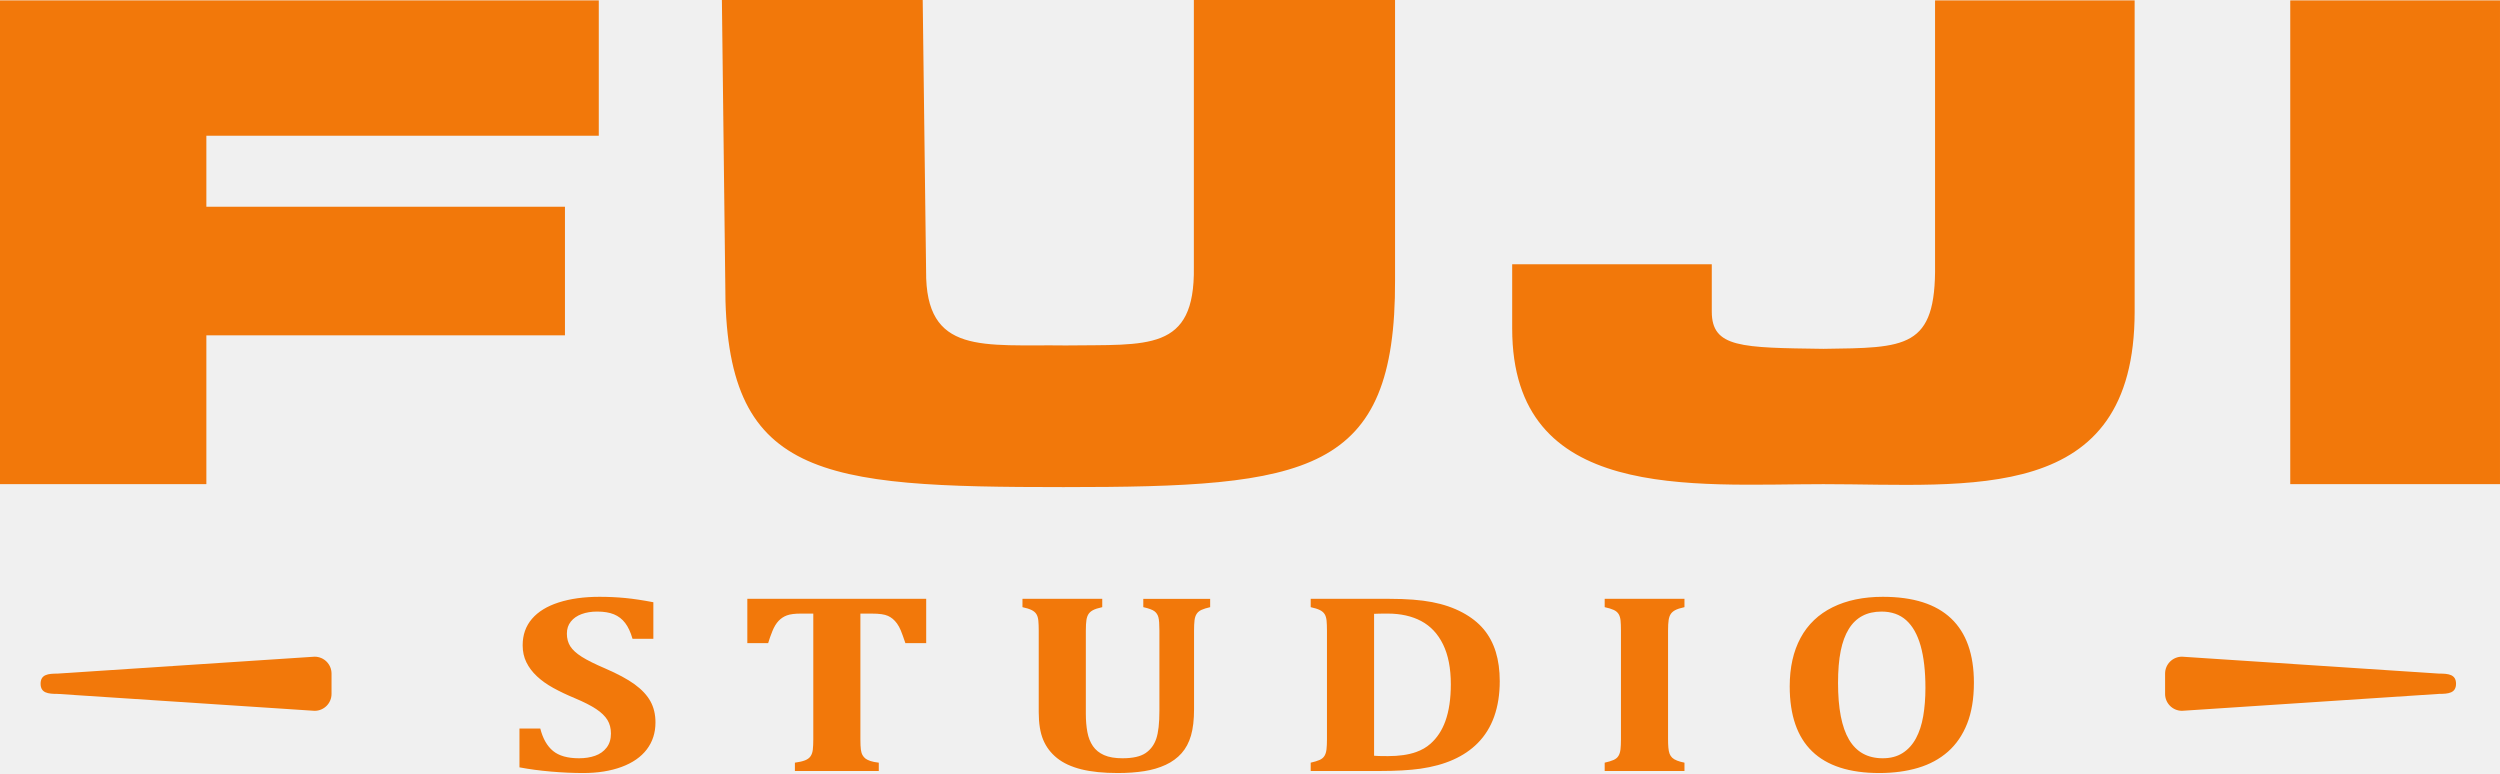
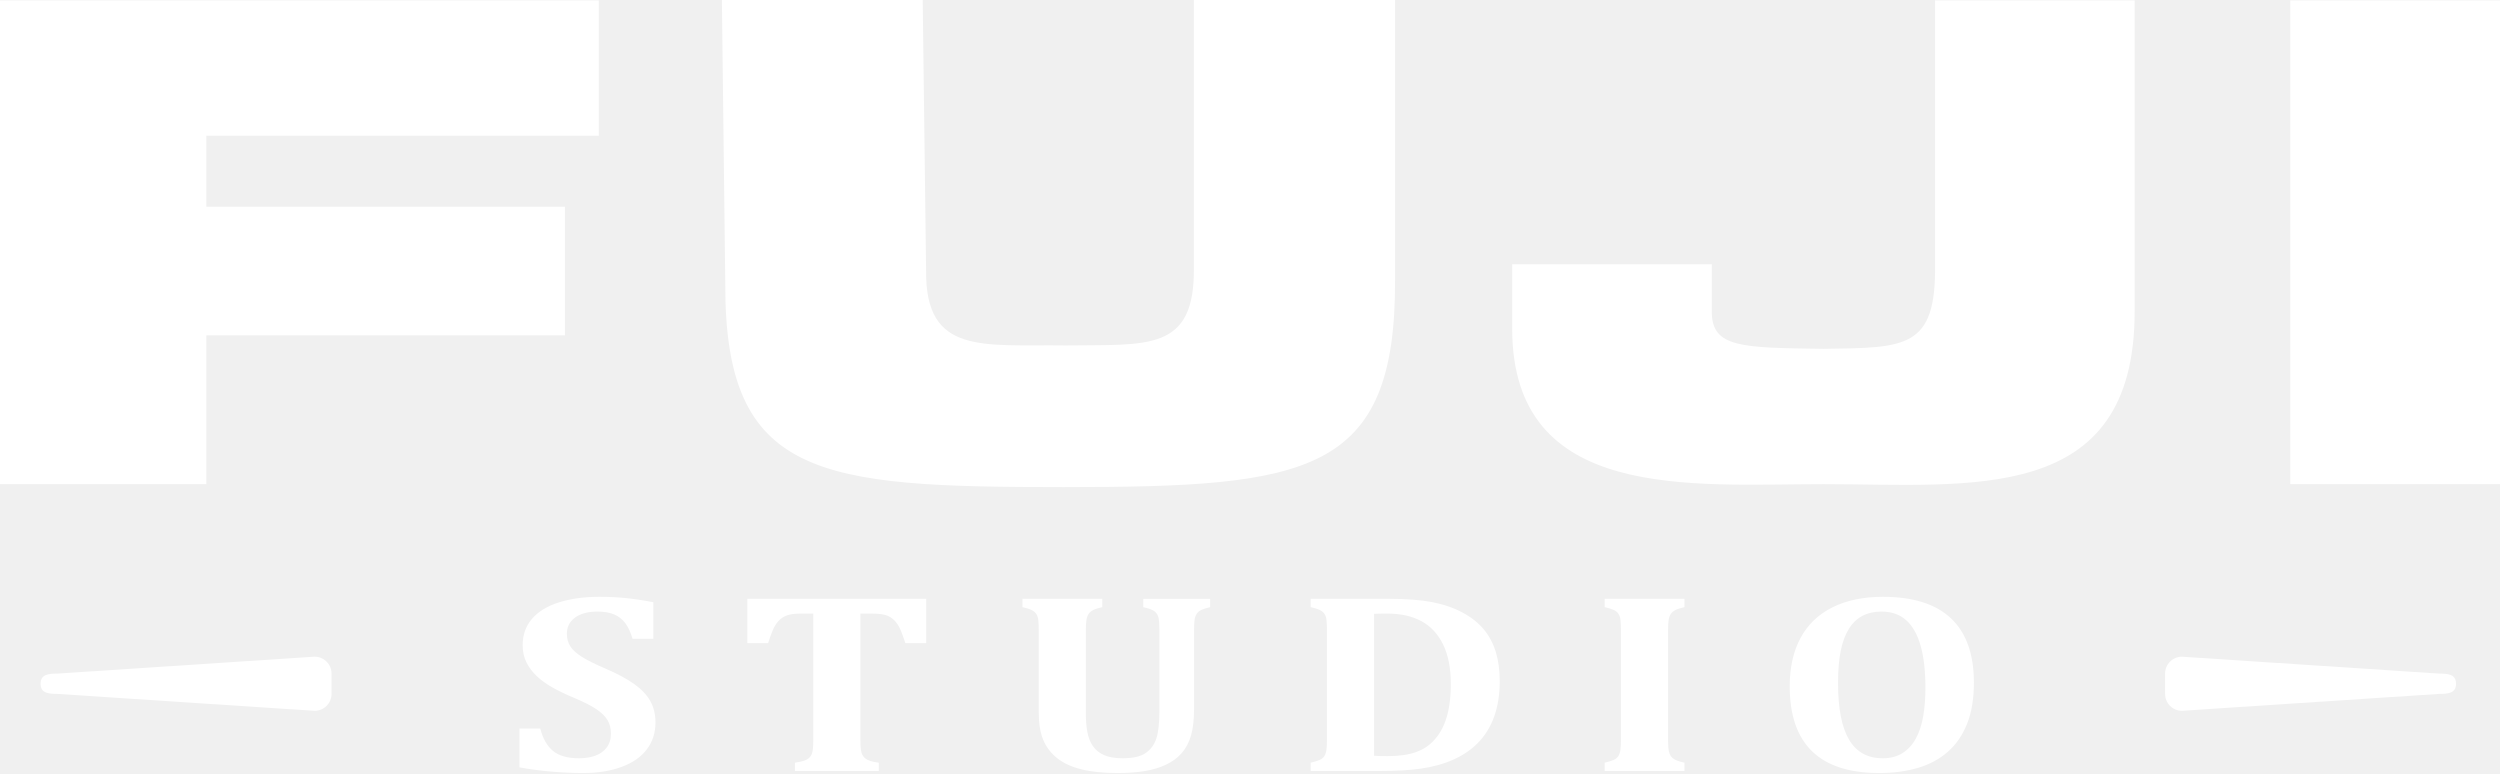
- <svg xmlns="http://www.w3.org/2000/svg" id="Group_1" data-name="Group 1" viewBox="0 0 3551.07 1098.02" fill="#F2780A">
+ <svg xmlns="http://www.w3.org/2000/svg" id="Group_1" data-name="Group 1" viewBox="0 0 3551.07 1098.02" fill="#ffffff">
  <g id="FUJI">
    <path d="M0,687.71h293.12v-211.43h509.36v-182.6h-509.36v-100.91h557.41V.56H0v687.15ZM1981.57,0h-285.78v379.86c1.63,120.3-65.65,109.2-182.14,110.83-117.03-1.63-199.29,14.27-198.2-106.03L1310.64,0h-285.24l4.8,402.63c-1.09,276.53,132.91,289.27,480.49,289.27s471.96-17.55,470.88-294.08V0ZM2748.6,375.37c1.63,120.3-41.54,118.5-158.57,120.13-116.49-1.63-158.57-1.43-158.57-52.86v-67.27h-283.51v91.3c0,247.07,255.28,221.04,442.08,221.04,208.48,0,442.08,30.91,442.08-245.07V.56h-283.51v374.81ZM3253.14.56v687.15h297.92V.56h-297.92Z" />
  </g>
  <g id="Rectangle_1_copy" data-name="Rectangle 1 copy">
    <path d="M446.89,932.77l-365.2,24.03c-13.27,0-24.03,1.15-24.03,14.42s10.76,14.42,24.03,14.42l365.2,24.03c13.27,0,24.03-10.76,24.03-24.03v-28.83c0-13.27-10.76-24.03-24.03-24.03ZM3464.58,956.8l-365.2-24.03c-13.27,0-24.03,10.76-24.03,24.03v28.83c0,13.27,10.76,24.03,24.03,24.03l365.2-24.03c13.27,0,24.03-1.15,24.03-14.42s-10.76-14.42-24.03-14.42Z" />
  </g>
  <g id="STUDIO">
    <path d="M901.38,971.98c-10.15-7.35-24.07-14.84-41.77-22.49-14.54-6.21-25.62-11.74-33.24-16.57-7.63-4.84-13.06-9.79-16.3-14.87-3.24-5.08-4.86-11.08-4.86-18.01s1.87-12.39,5.61-17.11c3.74-4.72,8.85-8.27,15.33-10.66,6.48-2.39,13.82-3.58,22.02-3.58,9.64,0,17.63,1.32,23.96,3.94,6.33,2.63,11.62,6.72,15.87,12.27,4.24,5.55,7.73,13.05,10.47,22.49h29.57v-51.96c-14.97-2.87-28.28-4.87-39.93-6-11.66-1.13-23.89-1.7-36.7-1.7-21.88,0-41.12,2.66-57.74,7.97-16.62,5.32-29.32,13.11-38.1,23.38-8.78,10.27-13.17,22.75-13.17,37.45,0,8.96,1.76,17.02,5.29,24.19,3.52,7.17,8.49,13.77,14.89,19.8,6.4,6.03,14.14,11.56,23.2,16.57,9.07,5.02,19.21,9.85,30.44,14.51,13.09,5.5,23.31,10.69,30.65,15.59,7.34,4.9,12.66,10.06,15.97,15.5,3.31,5.44,4.96,11.86,4.96,19.26,0,8-2.05,14.66-6.15,19.98-4.1,5.32-9.53,9.17-16.3,11.56-6.77,2.39-14.39,3.58-22.88,3.58-16.26,0-28.6-3.49-37.02-10.48-8.42-6.99-14.43-17.59-18.02-31.8h-29.57v55.18c13.96,2.63,28.89,4.63,44.79,6,15.9,1.37,31.19,2.06,45.87,2.06,20.58,0,38.71-2.89,54.4-8.69,15.68-5.79,27.63-14.09,35.83-24.9,8.2-10.81,12.3-23.56,12.3-38.25,0-11.47-2.41-21.53-7.23-30.19-4.82-8.66-12.3-16.66-22.45-24.01ZM1061.55,913.48h29.57c1.58-5.37,3.6-11.08,6.04-17.11,2.45-6.03,5.36-10.84,8.74-14.42,3.38-3.58,7.37-6.21,11.98-7.88,4.6-1.67,11.22-2.51,19.86-2.51h17.48v178.63c0,5.73-.22,10.54-.65,14.42-.43,3.88-1.51,7.08-3.24,9.59-1.73,2.51-4.35,4.45-7.88,5.82-3.53,1.37-8.31,2.48-14.35,3.31v11.82h119.15v-11.82c-5.04-.6-9.03-1.4-11.98-2.42-2.95-1.01-5.25-2.15-6.91-3.4-1.66-1.25-3.06-2.89-4.21-4.93-1.15-2.03-1.94-4.69-2.37-7.97-.43-3.28-.65-8.09-.65-14.42v-178.63h15.54c5.9,0,10.69.27,14.35.81,3.67.54,6.73,1.34,9.17,2.42,2.45,1.08,4.75,2.51,6.91,4.3s4.21,4.03,6.15,6.72c1.94,2.69,3.7,5.94,5.29,9.76,1.58,3.82,3.74,9.8,6.48,17.92h29.57v-62.89h-254.07v62.89ZM1623.98,862.42c7.91,1.79,13.24,3.76,15.97,5.91,2.73,2.15,4.57,4.99,5.5,8.51.93,3.52,1.4,9.76,1.4,18.72v114.31c0,17.44-1.48,30.55-4.43,39.33-2.95,8.78-8.02,15.62-15.22,20.51-7.2,4.9-18.13,7.35-32.81,7.35-10.65,0-19.36-1.49-26.12-4.48-6.77-2.98-12.05-7.26-15.87-12.81-3.81-5.55-6.44-12.21-7.88-19.98-1.44-7.76-2.16-16.36-2.16-25.8v-118.25c0-6.69.29-11.76.86-15.23.57-3.46,1.58-6.27,3.02-8.42,1.44-2.15,3.56-3.97,6.37-5.46,2.81-1.49,7.16-2.89,13.06-4.21v-11.82h-113.33v11.82c5.47,1.2,9.75,2.54,12.84,4.03,3.09,1.49,5.4,3.43,6.91,5.82,1.51,2.39,2.45,5.5,2.81,9.32.36,3.82.54,8.54.54,14.15v115.92c0,16.01,2.12,29.09,6.37,39.24,4.24,10.15,10.79,18.78,19.64,25.89,8.85,7.11,20.32,12.42,34.43,15.95,14.1,3.52,31.37,5.29,51.81,5.29,13.96,0,26.55-.9,37.78-2.69,11.22-1.79,21.33-4.78,30.33-8.96,8.99-4.18,16.51-9.67,22.56-16.48,6.04-6.81,10.5-15.2,13.38-25.17,2.88-9.97,4.32-22.36,4.32-37.18v-111.98c0-5.73.22-10.48.65-14.24.43-3.76,1.44-6.87,3.02-9.32,1.58-2.45,3.89-4.36,6.91-5.73,3.02-1.37,7.12-2.66,12.3-3.85v-11.82h-94.98v11.82ZM2107.51,893.87c-7.7-9.25-17.81-17.23-30.33-23.92-12.52-6.69-26.84-11.58-42.96-14.69-16.12-3.1-36.19-4.66-60.22-4.66h-112.25v11.82c5.47,1.2,9.75,2.54,12.84,4.03,3.09,1.49,5.4,3.43,6.91,5.82,1.51,2.39,2.45,5.5,2.81,9.32.36,3.82.54,8.54.54,14.15v154.44c0,5.73-.22,10.48-.65,14.24-.43,3.76-1.4,6.87-2.91,9.32-1.51,2.45-3.81,4.36-6.91,5.73-3.1,1.37-7.31,2.66-12.63,3.85v11.82h98c23.17,0,42.38-1.07,57.63-3.22,17.7-2.51,33.35-6.81,46.95-12.9,13.6-6.09,25.07-13.85,34.43-23.29,10.5-10.51,18.38-23.17,23.64-37.98,5.25-14.81,7.88-31.53,7.88-50.17,0-15.41-1.87-29.23-5.61-41.48-3.74-12.24-9.46-22.99-17.16-32.25ZM2053.01,1024.39c-4.75,13.14-11.8,23.83-21.15,32.07-5.61,5.02-12.45,8.96-20.51,11.82-10.79,3.82-24.11,5.73-39.93,5.73-10.51,0-17.05-.18-19.64-.54v-201.56c3.89-.24,10.29-.36,19.21-.36,18.56,0,34.5,3.56,47.81,10.66,13.31,7.11,23.64,18.16,30.98,33.15,7.34,14.99,11.01,33.83,11.01,56.53,0,20.67-2.59,38.16-7.77,52.5ZM2279.34,862.42c5.47,1.2,9.75,2.51,12.84,3.94,3.09,1.43,5.4,3.38,6.91,5.82,1.51,2.45,2.45,5.53,2.81,9.23.36,3.7.54,8.42.54,14.15v154.62c0,5.73-.22,10.48-.65,14.24-.43,3.76-1.4,6.87-2.91,9.32-1.51,2.45-3.81,4.36-6.91,5.73-3.1,1.37-7.31,2.66-12.63,3.85v11.82h113.33v-11.82c-4.18-.83-7.7-1.82-10.58-2.96-2.88-1.13-5.15-2.48-6.8-4.03-1.66-1.55-2.91-3.46-3.78-5.73-.86-2.27-1.44-5.2-1.73-8.78-.29-3.58-.43-7.46-.43-11.65v-154.44c0-6.69.29-11.76.86-15.23.57-3.46,1.58-6.27,3.02-8.42,1.44-2.15,3.56-3.97,6.37-5.46,2.81-1.49,7.16-2.89,13.06-4.21v-11.82h-113.33v11.82ZM2771.4,878.46c-21.59-20.48-53.89-30.73-96.92-30.73-27.63,0-51.45,4.96-71.45,14.87-20,9.92-35.15,24.4-45.44,43.45-10.29,19.05-15.43,42.01-15.43,68.89,0,40.97,10.61,71.73,31.84,92.27,21.23,20.55,52.99,30.82,95.3,30.82,20.29,0,38.67-2.45,55.15-7.35,16.48-4.9,30.61-12.54,42.42-22.93,11.8-10.39,20.9-23.68,27.31-39.86,6.4-16.18,9.61-35.56,9.61-58.14,0-40.37-10.79-70.8-32.38-91.28ZM2731.79,1017.22c-2.09,12.18-5.54,22.73-10.36,31.62-4.82,8.9-11.12,15.83-18.89,20.78-7.77,4.96-17.2,7.44-28.28,7.44-21.44,0-37.38-8.81-47.81-26.43-10.44-17.62-15.65-44.46-15.65-80.53s5.07-60.05,15.22-76.59c10.15-16.54,25.65-24.81,46.52-24.81,14.25,0,25.94,4.09,35.08,12.27,9.14,8.18,15.97,20.31,20.51,36.37,4.53,16.07,6.8,35.98,6.8,59.75,0,14.57-1.05,27.95-3.13,40.13Z" />
  </g>
</svg>
